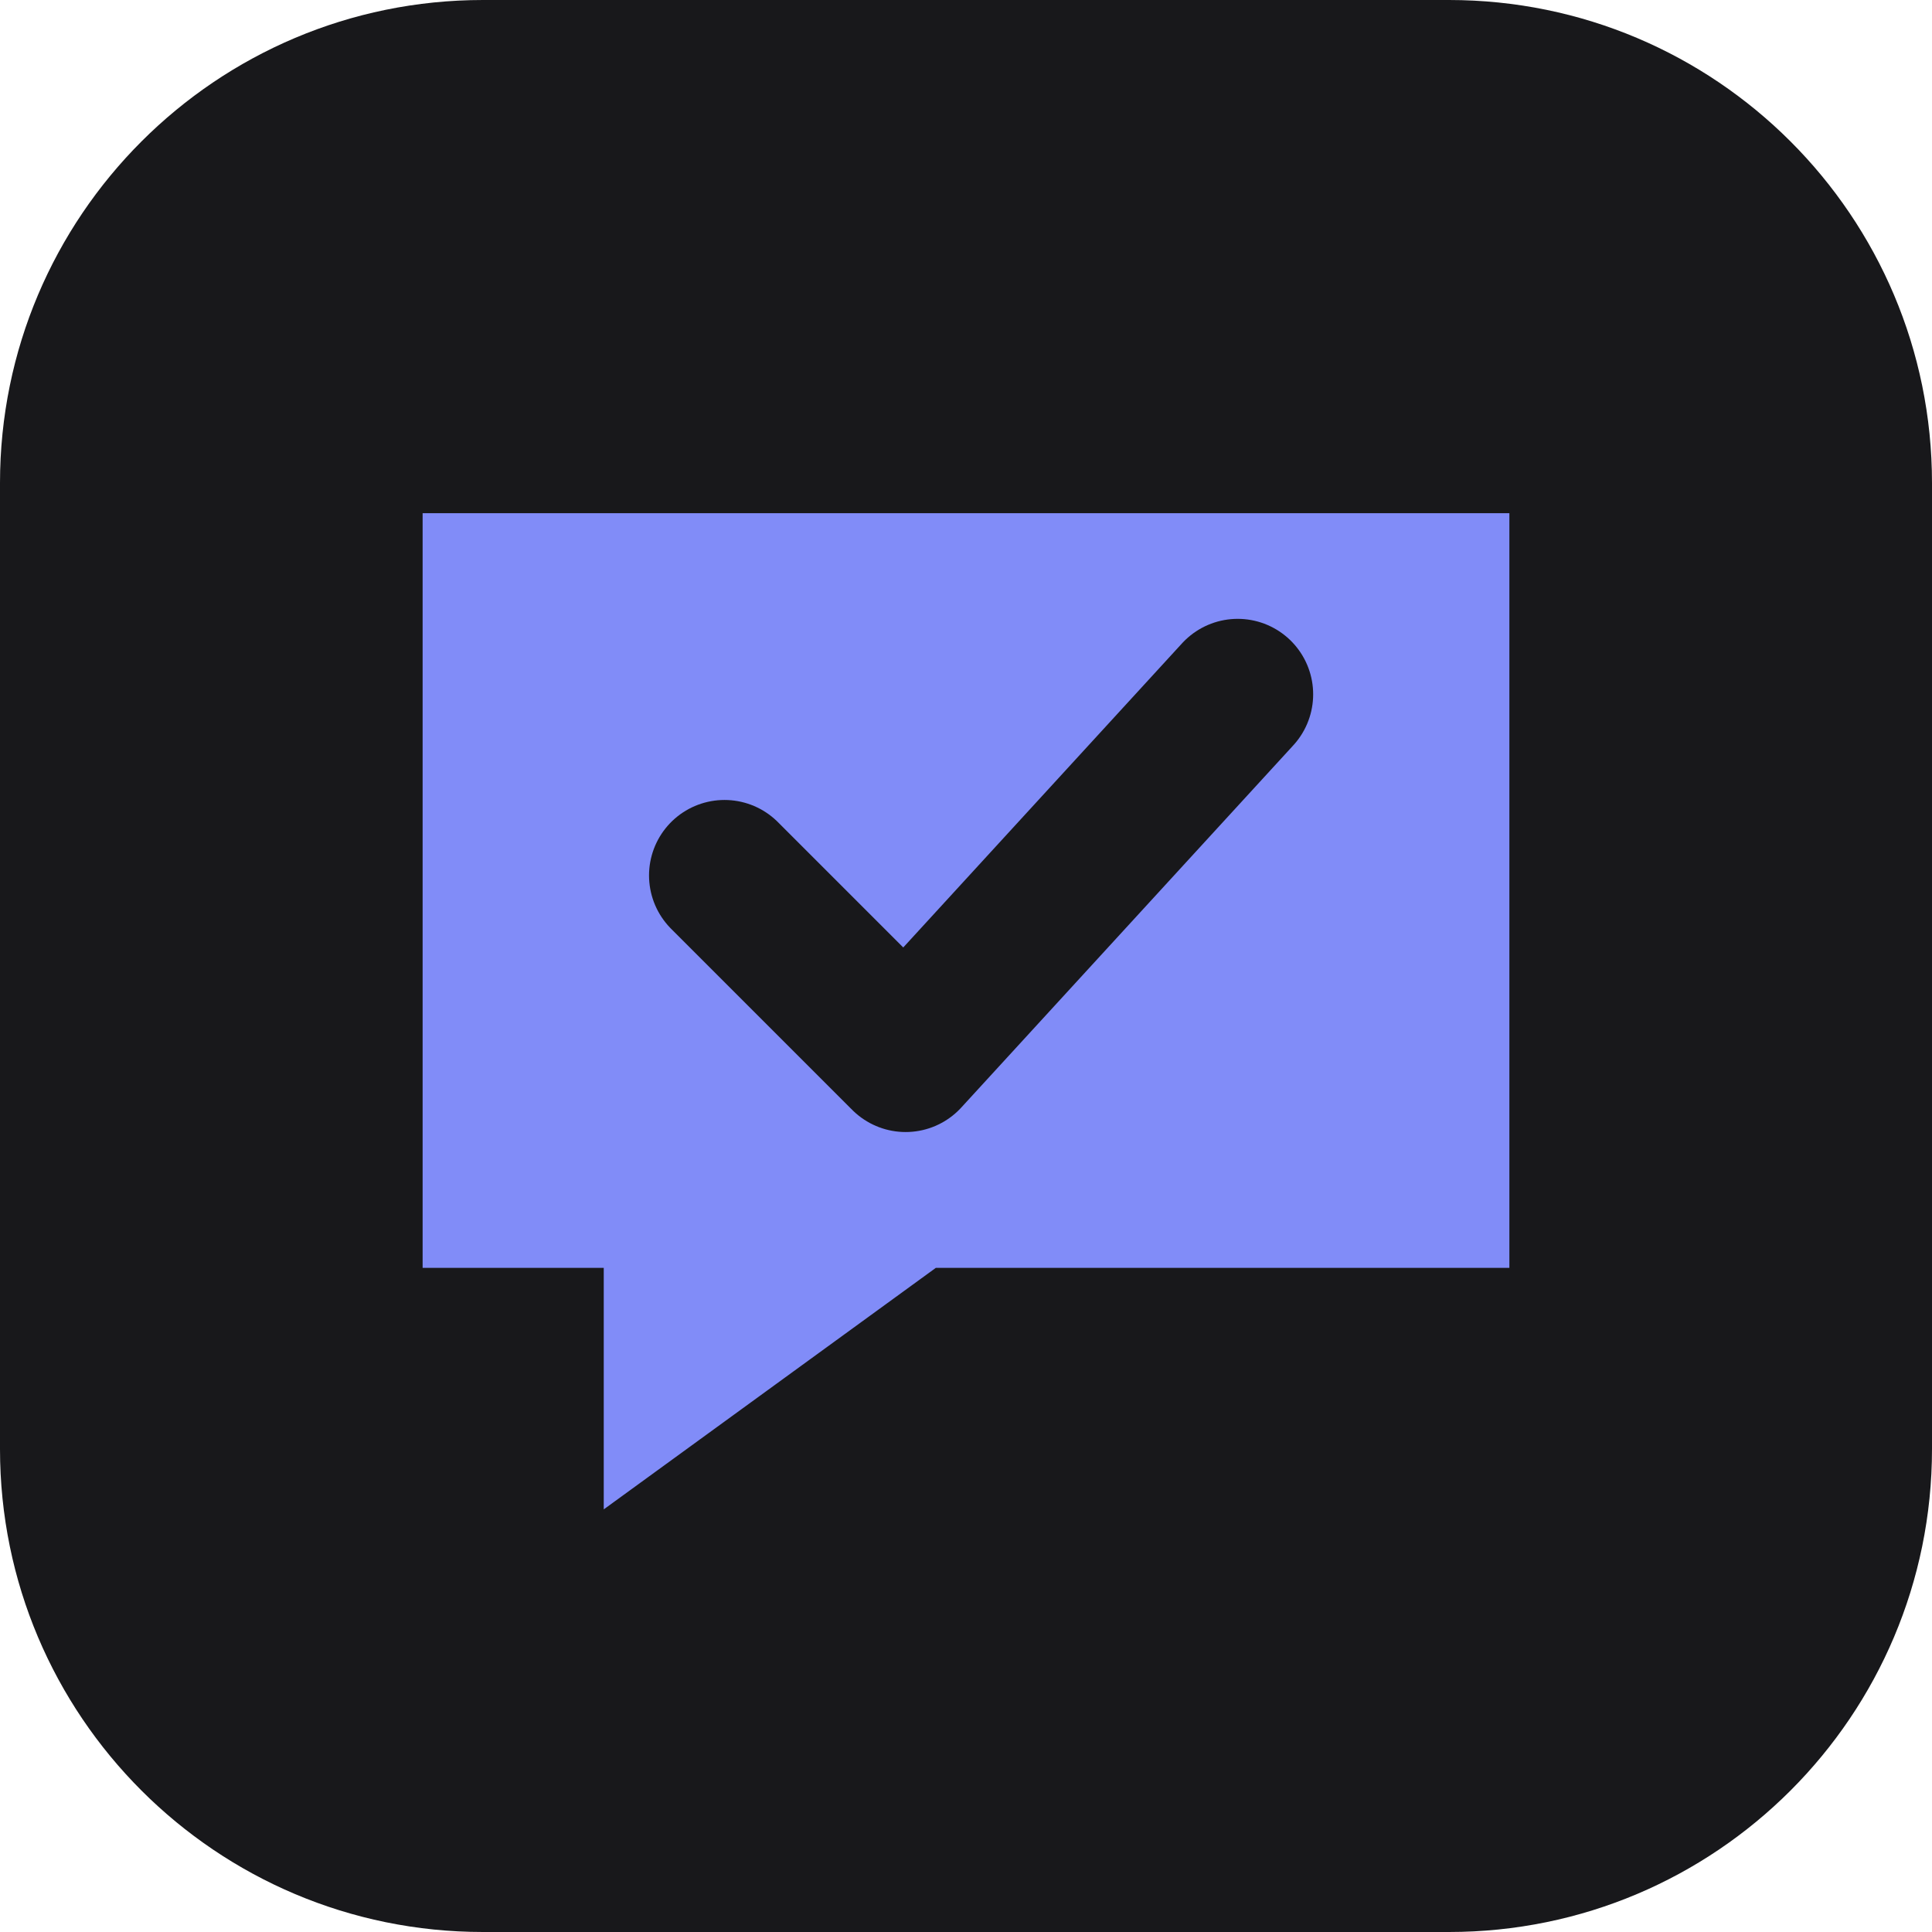
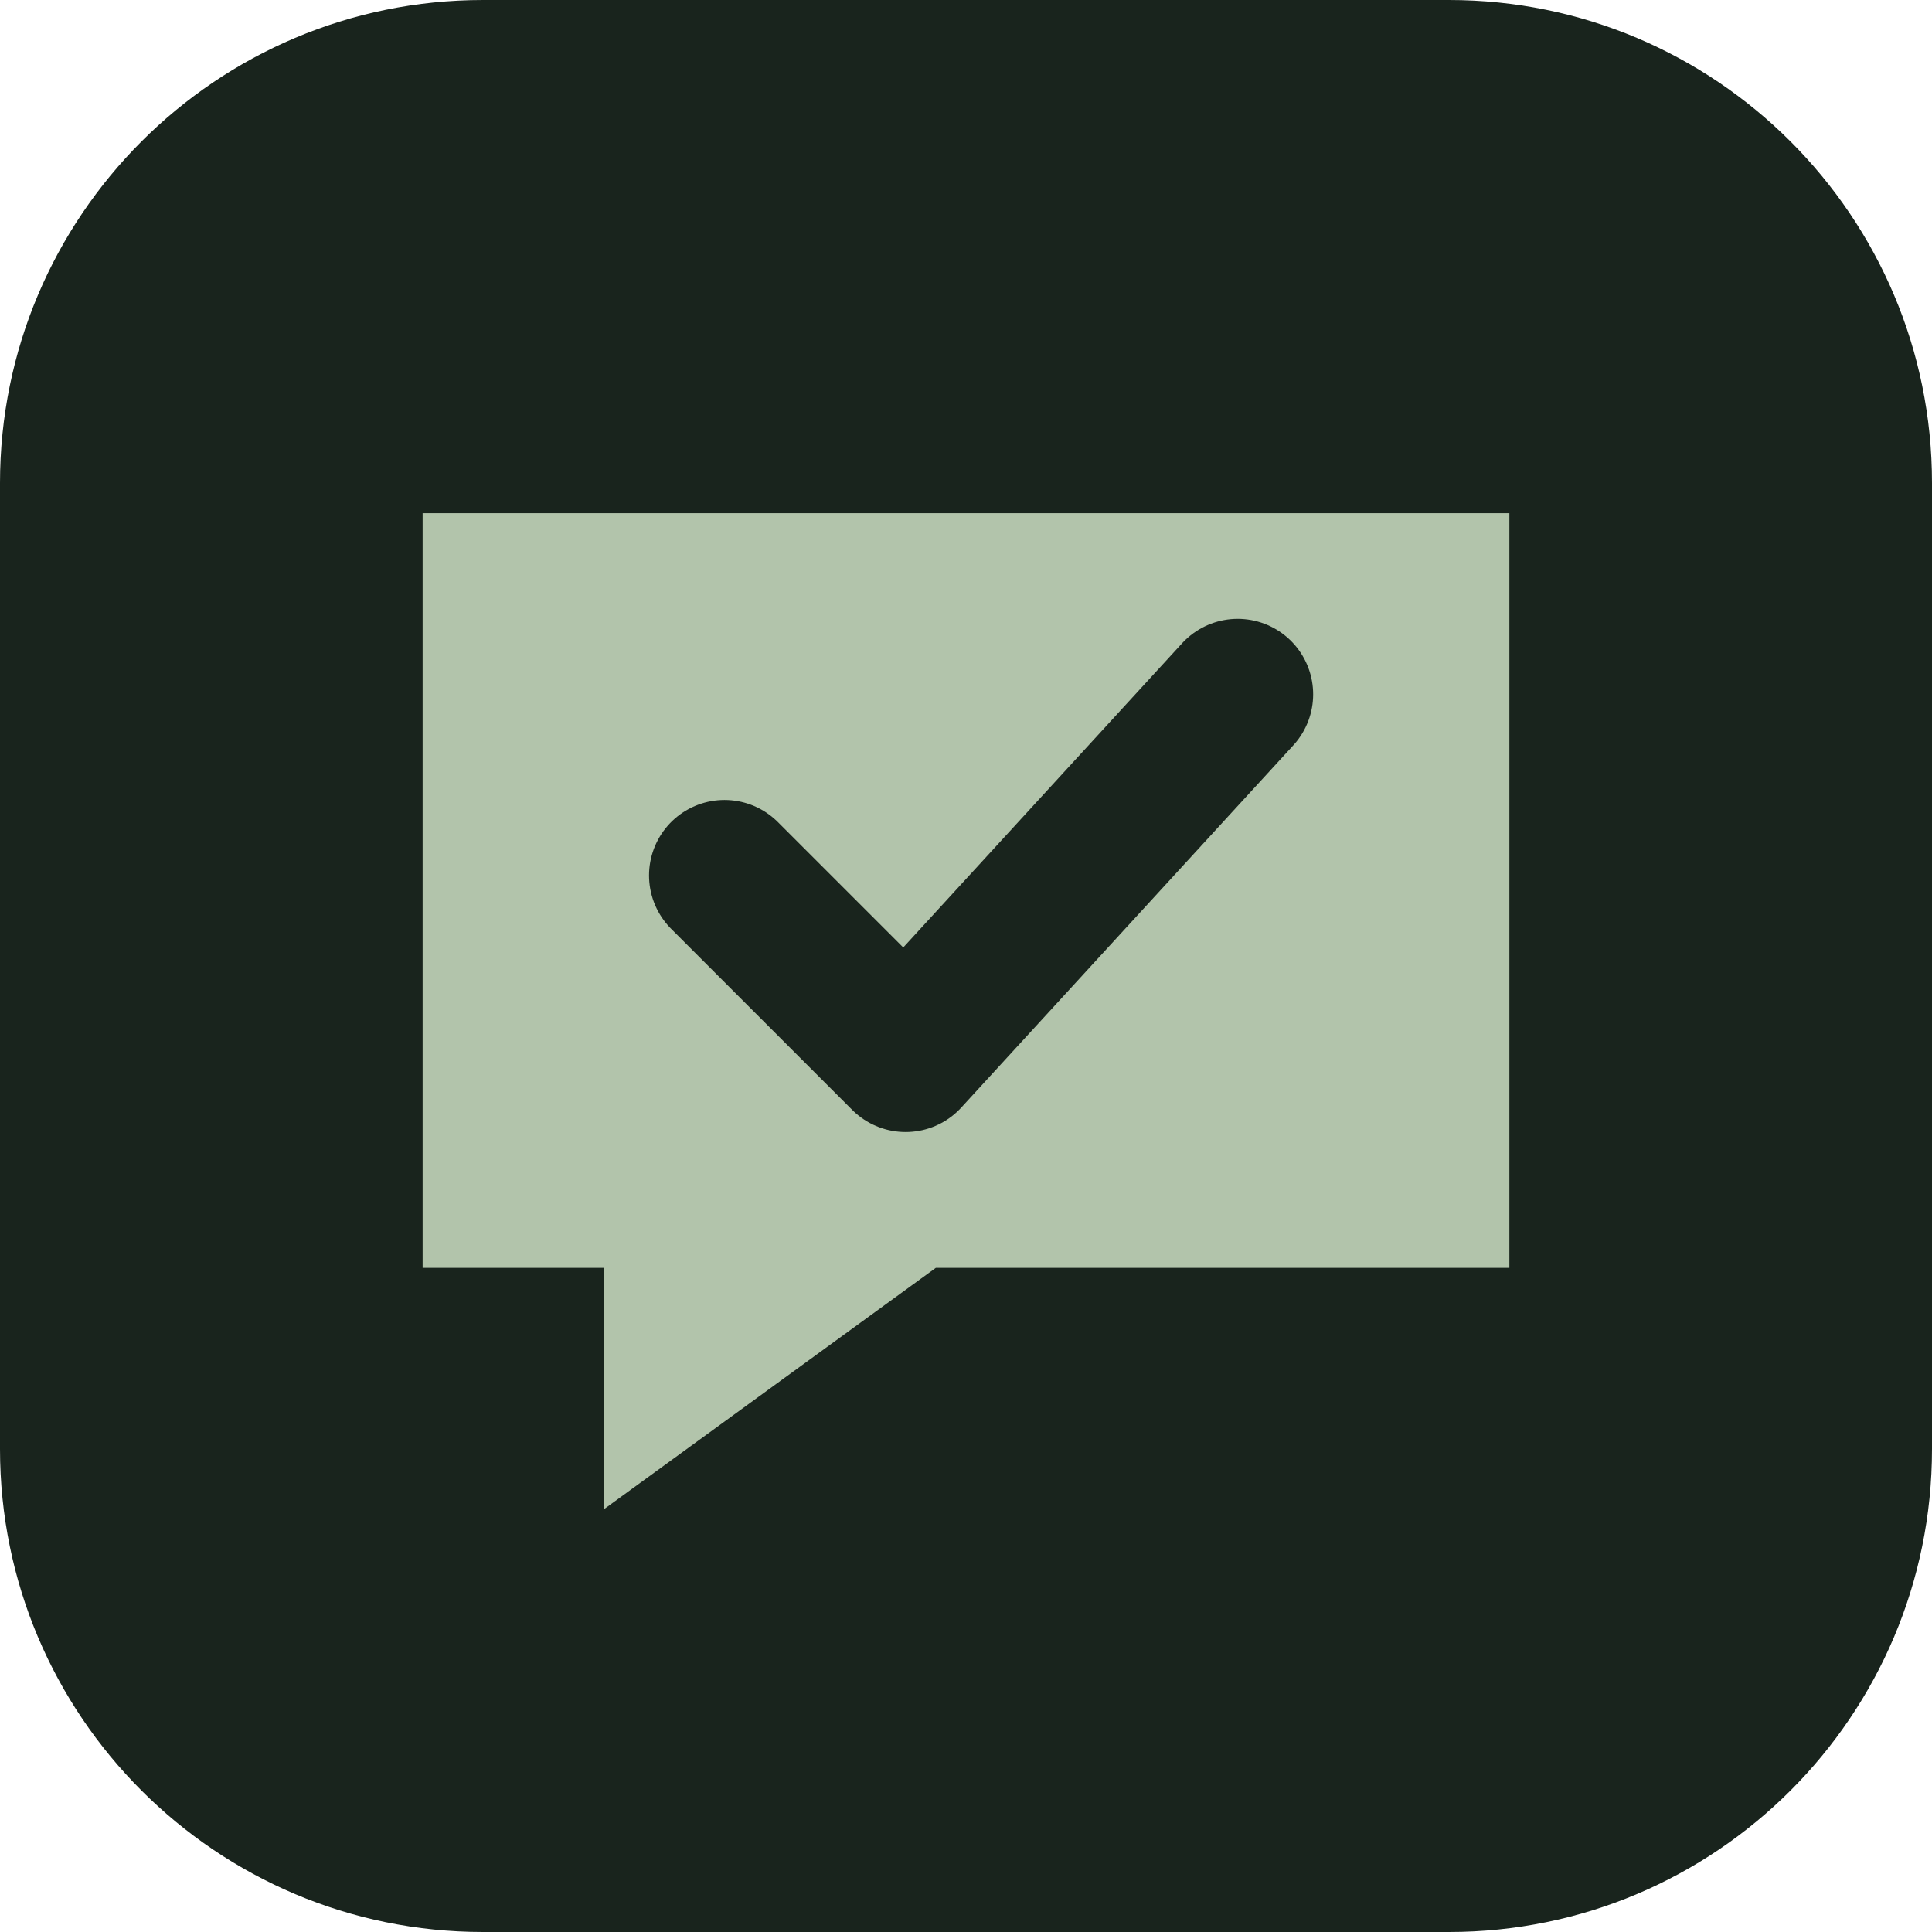
<svg xmlns="http://www.w3.org/2000/svg" viewBox="0 0 64 64">
-   <rect width="64" height="64" rx="16" fill="#18181b" />
-   <path d="M14 17h36v25H31L20 50v-8h-6z" fill="#818cf8" />
-   <path d="m24 29 6 6 11-12" fill="none" stroke="#18181b" stroke-width="5" stroke-linecap="round" stroke-linejoin="round" />
+   <rect width="64" height="64" rx="16" fill="#19241d" />
+   <path d="M14 17h36v25H31L20 50v-8h-6z" fill="#b2c4ab" />
+   <path d="m24 29 6 6 11-12" fill="none" stroke="#19241d" stroke-width="5" stroke-linecap="round" stroke-linejoin="round" />
</svg>
